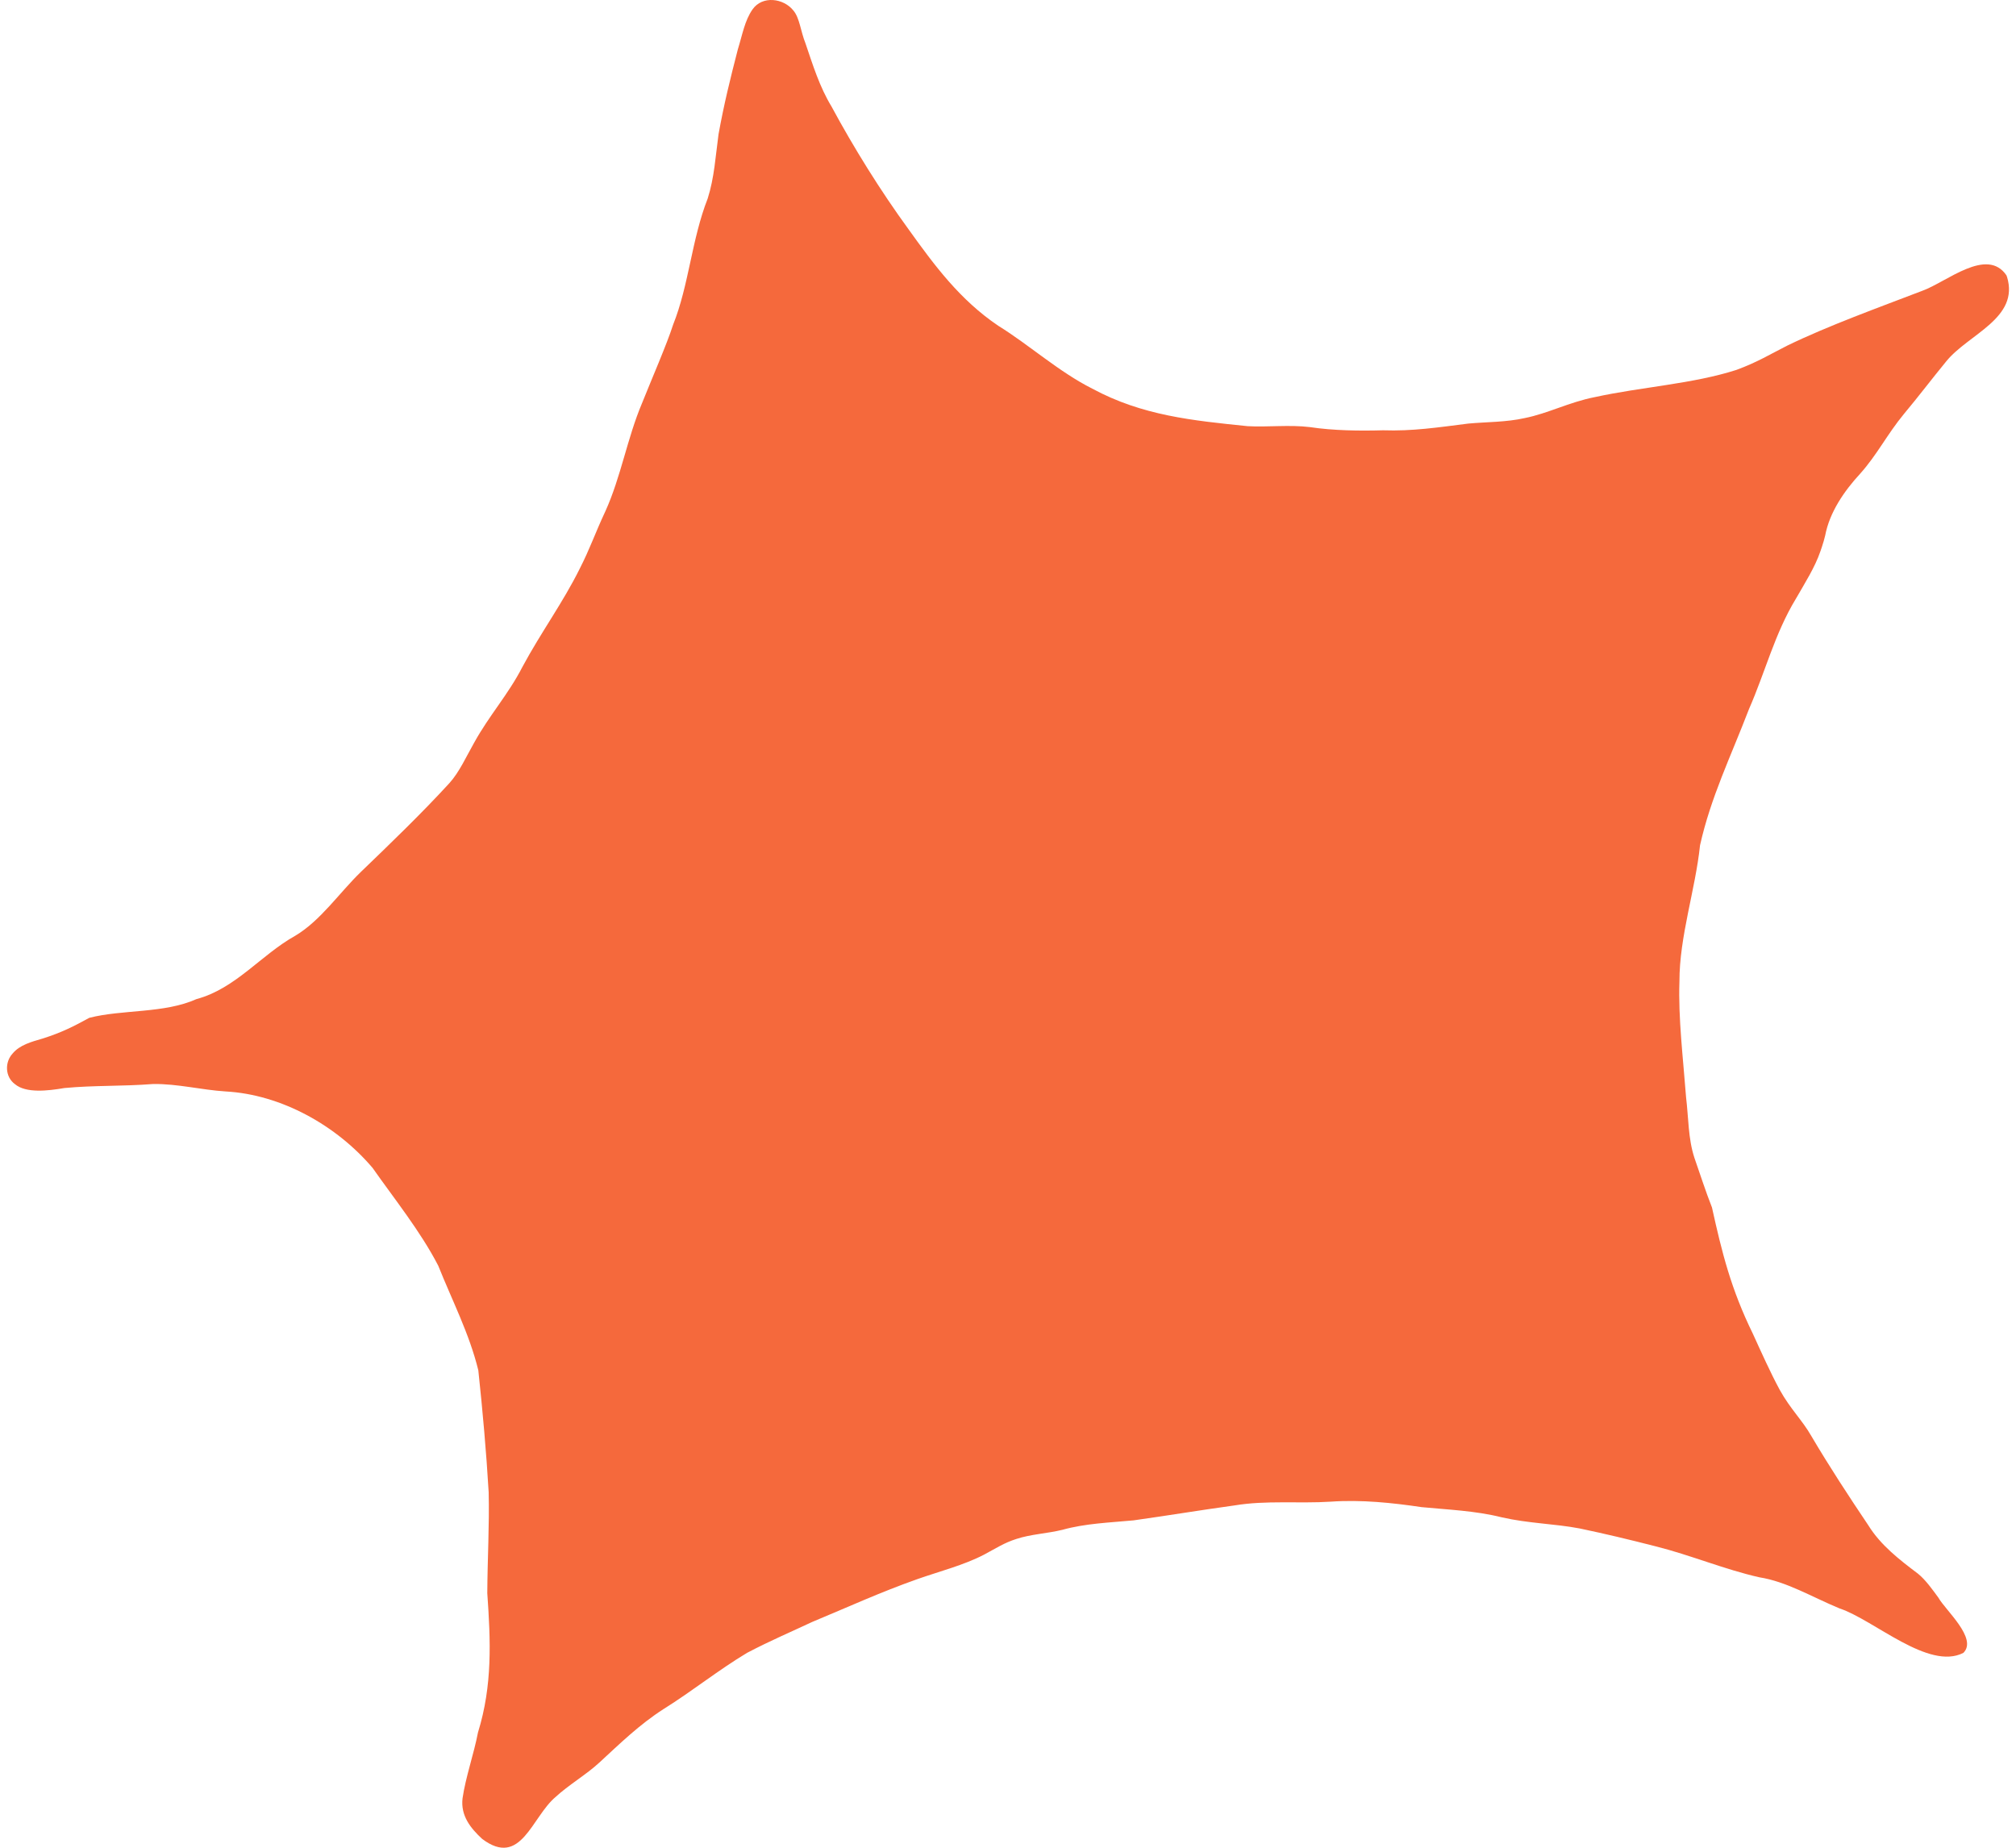
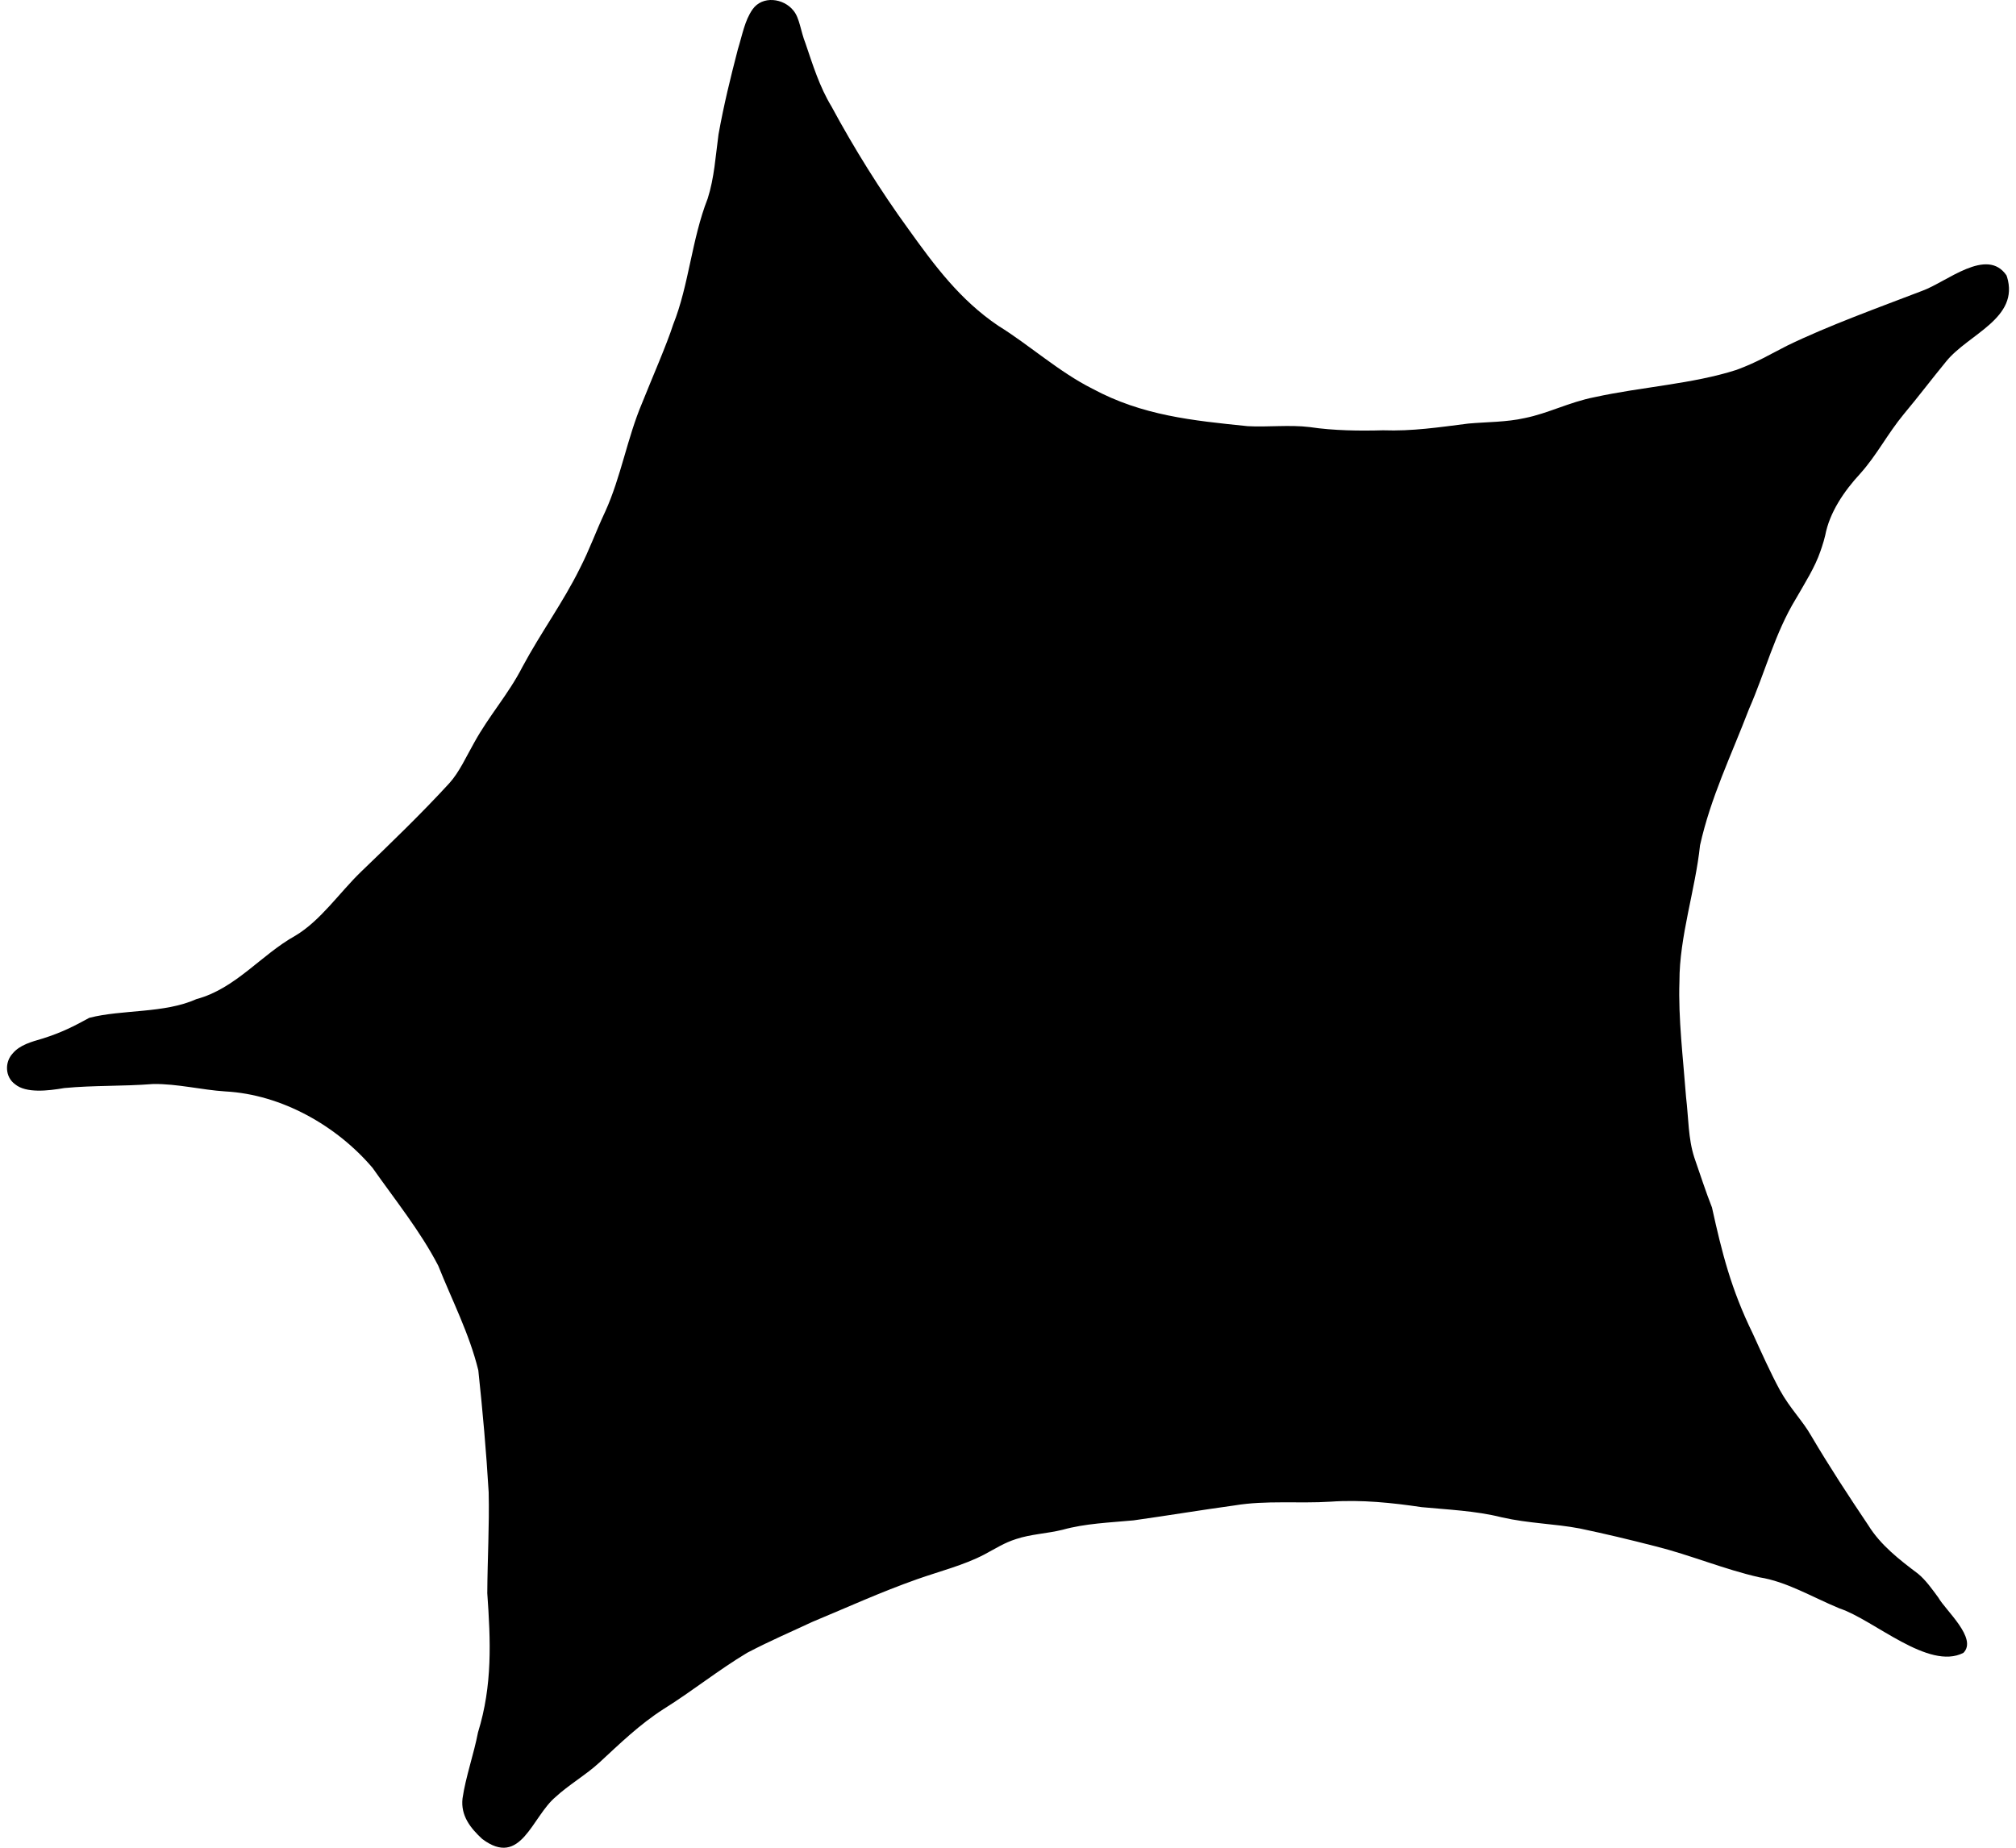
<svg xmlns="http://www.w3.org/2000/svg" width="60" height="55" viewBox="0 0 52 48" fill="none" class="nav-bar__work-blob-svg">
-   <path d="M51.937 7.157C51.426 6.404 50.38 7.328 49.746 7.555C48.602 7.994 47.297 8.464 46.239 8.979C45.794 9.203 45.474 9.405 44.921 9.609C43.78 9.976 42.47 10.047 41.233 10.318C40.573 10.448 40.031 10.739 39.42 10.861C38.946 10.968 38.442 10.96 37.96 11.003C37.174 11.102 36.504 11.205 35.741 11.178C35.144 11.195 34.457 11.188 33.84 11.095C33.313 11.03 32.736 11.1 32.226 11.071C30.796 10.925 29.486 10.797 28.189 10.096C27.326 9.663 26.557 8.964 25.749 8.464C24.754 7.792 24.094 6.901 23.413 5.951C22.689 4.957 21.992 3.836 21.417 2.769C21.102 2.249 20.931 1.687 20.739 1.124C20.613 0.81 20.589 0.468 20.427 0.275C20.173 -0.047 19.619 -0.123 19.363 0.246C19.161 0.536 19.102 0.899 18.983 1.282C18.784 2.053 18.622 2.709 18.481 3.49C18.403 4.065 18.372 4.615 18.2 5.157C17.783 6.219 17.712 7.41 17.303 8.431C17.139 8.944 16.741 9.855 16.493 10.477C16.112 11.376 15.946 12.392 15.542 13.282C15.265 13.874 15.148 14.241 14.877 14.771C14.442 15.651 13.87 16.426 13.388 17.324C13.021 18.04 12.527 18.58 12.133 19.295C11.93 19.651 11.752 20.055 11.489 20.346C10.778 21.123 9.945 21.925 9.19 22.652C8.634 23.19 8.148 23.914 7.49 24.307C6.598 24.804 5.939 25.682 4.922 25.954C4.087 26.331 2.994 26.22 2.137 26.441C1.747 26.655 1.427 26.82 0.939 26.975C0.636 27.063 0.332 27.144 0.146 27.368C-0.064 27.595 -0.051 27.978 0.209 28.166C0.494 28.403 1.058 28.339 1.489 28.265C2.277 28.191 2.97 28.224 3.8 28.16C4.428 28.152 5.056 28.314 5.673 28.353C7.137 28.432 8.569 29.248 9.496 30.34C10.06 31.144 10.743 31.991 11.202 32.882C11.563 33.787 12.01 34.648 12.242 35.598C12.355 36.654 12.449 37.711 12.511 38.766C12.531 39.644 12.48 40.481 12.475 41.388C12.562 42.627 12.613 43.777 12.234 45.003C12.125 45.57 11.912 46.166 11.832 46.718C11.78 47.166 12.037 47.489 12.342 47.771C13.353 48.532 13.628 47.198 14.254 46.677C14.57 46.382 15.05 46.098 15.382 45.791C15.925 45.29 16.43 44.797 17.057 44.395C17.81 43.925 18.456 43.398 19.225 42.936C19.84 42.614 20.376 42.388 20.911 42.136C21.828 41.755 22.681 41.363 23.649 41.021C24.217 40.821 24.851 40.661 25.378 40.386C25.689 40.221 25.901 40.079 26.214 39.98C26.588 39.855 27.018 39.838 27.414 39.741C28.003 39.576 28.637 39.554 29.26 39.496C30.185 39.366 30.981 39.232 31.881 39.108C32.708 38.97 33.551 39.063 34.381 39.01C35.181 38.954 35.987 39.04 36.742 39.152C37.425 39.218 38.14 39.245 38.821 39.416C39.533 39.578 40.185 39.58 40.849 39.706C41.528 39.849 42.103 39.986 42.829 40.172C43.731 40.399 44.611 40.77 45.511 40.974C46.221 41.085 46.871 41.481 47.595 41.782C48.499 42.081 49.908 43.402 50.815 42.938C51.192 42.563 50.349 41.831 50.167 41.505C50.009 41.289 49.834 41.042 49.636 40.881C49.154 40.518 48.666 40.141 48.346 39.624C47.841 38.873 47.334 38.099 46.867 37.307C46.629 36.889 46.325 36.61 46.046 36.107C45.807 35.666 45.566 35.128 45.349 34.652C44.777 33.482 44.545 32.542 44.285 31.367C44.121 30.953 43.975 30.495 43.827 30.072C43.665 29.574 43.678 29.05 43.612 28.502C43.536 27.494 43.407 26.453 43.44 25.497C43.438 24.33 43.854 23.114 43.975 21.958C44.256 20.705 44.771 19.66 45.247 18.419C45.667 17.463 45.915 16.457 46.467 15.55C46.697 15.148 46.959 14.74 47.103 14.317C47.131 14.235 47.129 14.241 47.142 14.202C47.174 14.105 47.203 14.008 47.226 13.909C47.34 13.309 47.716 12.759 48.13 12.31C48.573 11.817 48.832 11.285 49.275 10.749C49.646 10.306 49.994 9.845 50.37 9.387C50.948 8.674 52.281 8.27 51.947 7.186L51.937 7.167V7.157Z" fill="#F5693C" />
+   <path d="M51.937 7.157C51.426 6.404 50.38 7.328 49.746 7.555C48.602 7.994 47.297 8.464 46.239 8.979C45.794 9.203 45.474 9.405 44.921 9.609C43.78 9.976 42.47 10.047 41.233 10.318C40.573 10.448 40.031 10.739 39.42 10.861C38.946 10.968 38.442 10.96 37.96 11.003C37.174 11.102 36.504 11.205 35.741 11.178C35.144 11.195 34.457 11.188 33.84 11.095C33.313 11.03 32.736 11.1 32.226 11.071C30.796 10.925 29.486 10.797 28.189 10.096C27.326 9.663 26.557 8.964 25.749 8.464C24.754 7.792 24.094 6.901 23.413 5.951C22.689 4.957 21.992 3.836 21.417 2.769C21.102 2.249 20.931 1.687 20.739 1.124C20.613 0.81 20.589 0.468 20.427 0.275C20.173 -0.047 19.619 -0.123 19.363 0.246C19.161 0.536 19.102 0.899 18.983 1.282C18.784 2.053 18.622 2.709 18.481 3.49C18.403 4.065 18.372 4.615 18.2 5.157C17.783 6.219 17.712 7.41 17.303 8.431C17.139 8.944 16.741 9.855 16.493 10.477C16.112 11.376 15.946 12.392 15.542 13.282C15.265 13.874 15.148 14.241 14.877 14.771C14.442 15.651 13.87 16.426 13.388 17.324C13.021 18.04 12.527 18.58 12.133 19.295C11.93 19.651 11.752 20.055 11.489 20.346C10.778 21.123 9.945 21.925 9.19 22.652C8.634 23.19 8.148 23.914 7.49 24.307C6.598 24.804 5.939 25.682 4.922 25.954C4.087 26.331 2.994 26.22 2.137 26.441C1.747 26.655 1.427 26.82 0.939 26.975C0.636 27.063 0.332 27.144 0.146 27.368C-0.064 27.595 -0.051 27.978 0.209 28.166C0.494 28.403 1.058 28.339 1.489 28.265C2.277 28.191 2.97 28.224 3.8 28.16C4.428 28.152 5.056 28.314 5.673 28.353C7.137 28.432 8.569 29.248 9.496 30.34C10.06 31.144 10.743 31.991 11.202 32.882C11.563 33.787 12.01 34.648 12.242 35.598C12.355 36.654 12.449 37.711 12.511 38.766C12.531 39.644 12.48 40.481 12.475 41.388C12.562 42.627 12.613 43.777 12.234 45.003C12.125 45.57 11.912 46.166 11.832 46.718C11.78 47.166 12.037 47.489 12.342 47.771C13.353 48.532 13.628 47.198 14.254 46.677C14.57 46.382 15.05 46.098 15.382 45.791C15.925 45.29 16.43 44.797 17.057 44.395C17.81 43.925 18.456 43.398 19.225 42.936C19.84 42.614 20.376 42.388 20.911 42.136C21.828 41.755 22.681 41.363 23.649 41.021C24.217 40.821 24.851 40.661 25.378 40.386C25.689 40.221 25.901 40.079 26.214 39.98C26.588 39.855 27.018 39.838 27.414 39.741C28.003 39.576 28.637 39.554 29.26 39.496C30.185 39.366 30.981 39.232 31.881 39.108C32.708 38.97 33.551 39.063 34.381 39.01C35.181 38.954 35.987 39.04 36.742 39.152C37.425 39.218 38.14 39.245 38.821 39.416C39.533 39.578 40.185 39.58 40.849 39.706C41.528 39.849 42.103 39.986 42.829 40.172C43.731 40.399 44.611 40.77 45.511 40.974C46.221 41.085 46.871 41.481 47.595 41.782C48.499 42.081 49.908 43.402 50.815 42.938C51.192 42.563 50.349 41.831 50.167 41.505C50.009 41.289 49.834 41.042 49.636 40.881C49.154 40.518 48.666 40.141 48.346 39.624C47.841 38.873 47.334 38.099 46.867 37.307C46.629 36.889 46.325 36.61 46.046 36.107C45.807 35.666 45.566 35.128 45.349 34.652C44.777 33.482 44.545 32.542 44.285 31.367C44.121 30.953 43.975 30.495 43.827 30.072C43.665 29.574 43.678 29.05 43.612 28.502C43.536 27.494 43.407 26.453 43.44 25.497C43.438 24.33 43.854 23.114 43.975 21.958C44.256 20.705 44.771 19.66 45.247 18.419C45.667 17.463 45.915 16.457 46.467 15.55C46.697 15.148 46.959 14.74 47.103 14.317C47.131 14.235 47.129 14.241 47.142 14.202C47.174 14.105 47.203 14.008 47.226 13.909C47.34 13.309 47.716 12.759 48.13 12.31C48.573 11.817 48.832 11.285 49.275 10.749C49.646 10.306 49.994 9.845 50.37 9.387C50.948 8.674 52.281 8.27 51.947 7.186L51.937 7.167V7.157Z" fill="currentColor" />
</svg>
